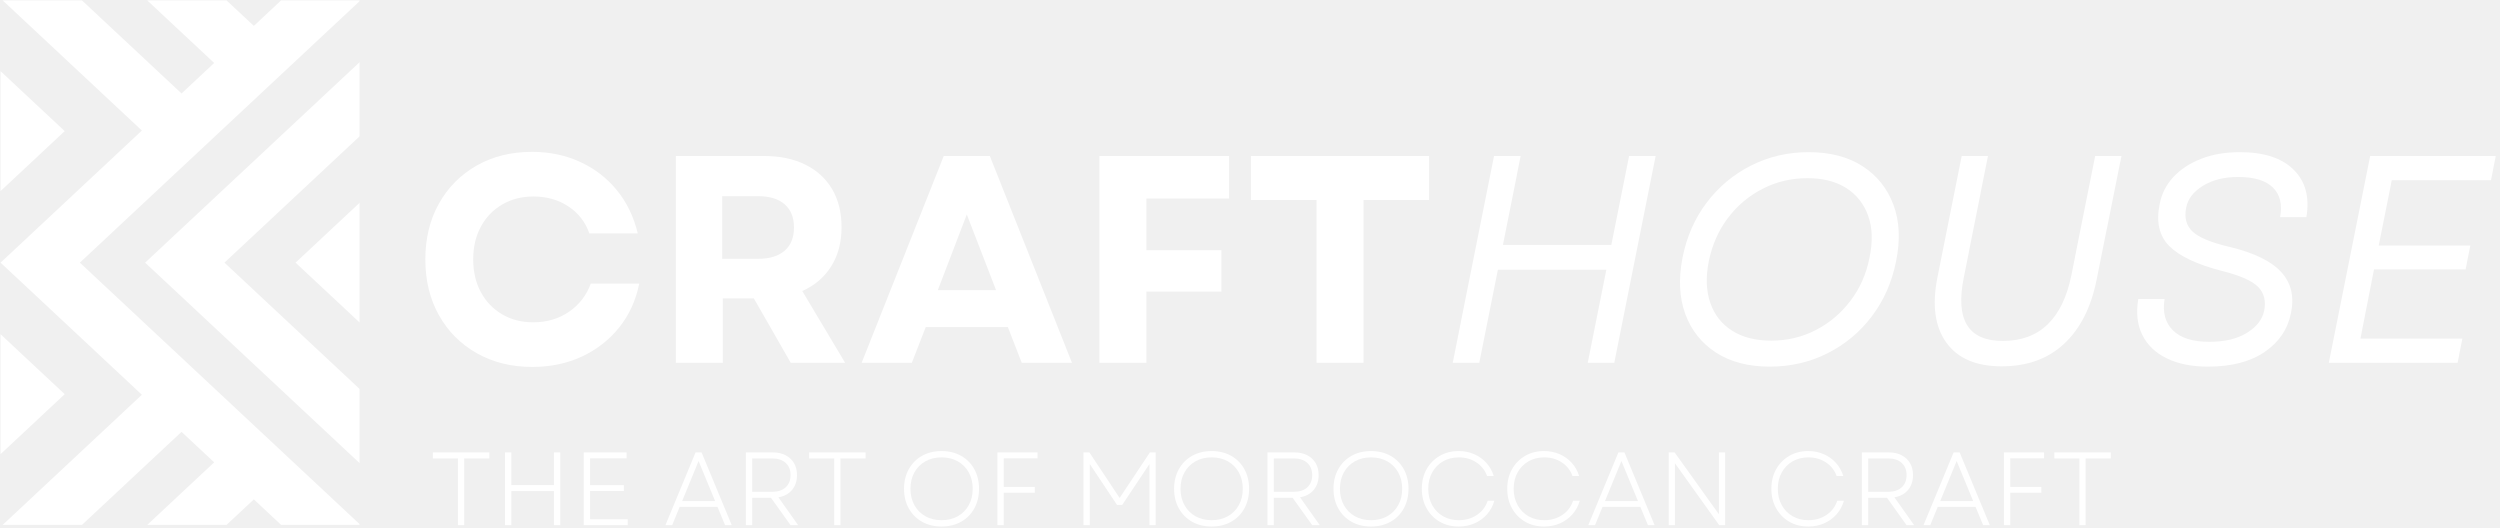
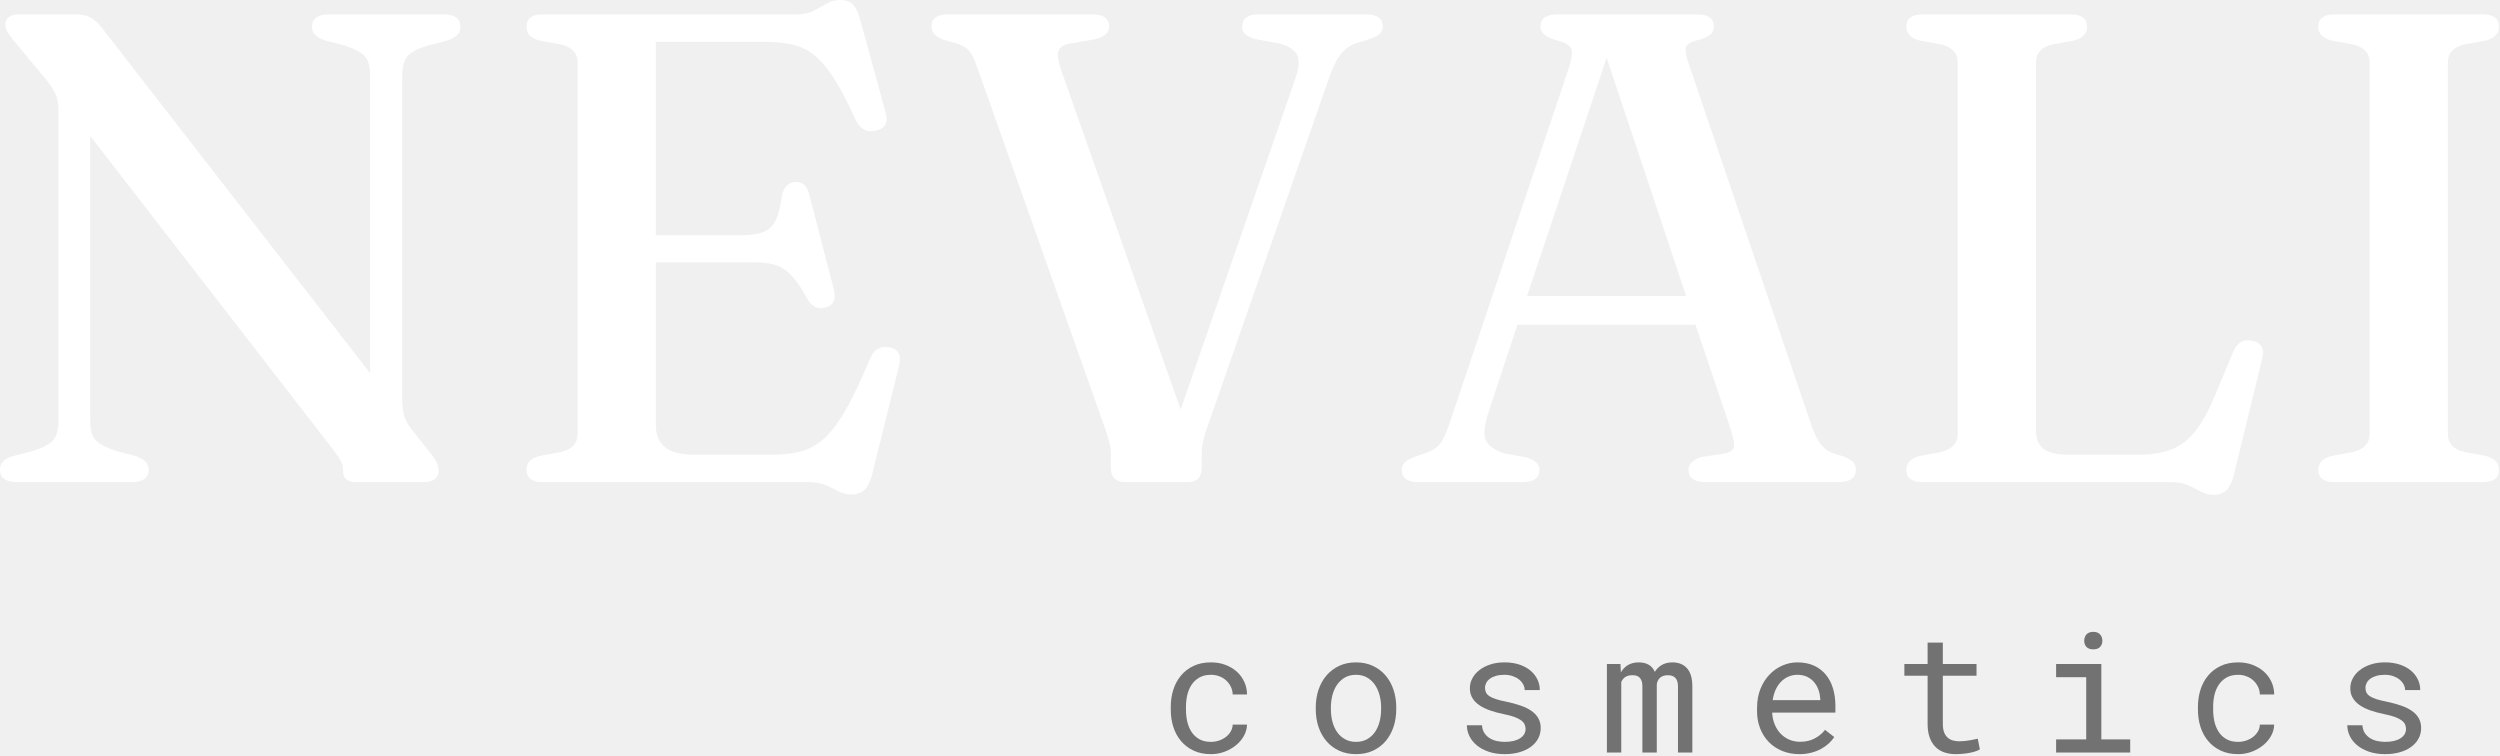
- <svg xmlns="http://www.w3.org/2000/svg" width="1383" height="292" viewBox="0 0 1383 292" fill="none">
-   <mask id="mask0_2144_1400" style="mask-type:luminance" maskUnits="userSpaceOnUse" x="227" y="25" width="1156" height="240">
-     <path d="M1382.08 25.719H227.412V264.385H1382.08V25.719Z" fill="white" />
-   </mask>
-   <g mask="url(#mask0_2144_1400)">
-     <path d="M294.465 202.987C282.908 202.987 272.663 200.456 263.736 195.383C254.804 190.315 247.83 183.315 242.82 174.383C237.804 165.456 235.299 155.164 235.299 143.508C235.299 131.841 237.804 121.544 242.82 112.612C247.83 103.685 254.778 96.685 263.653 91.612C272.538 86.544 282.757 84.008 294.299 84.008C303.992 84.008 312.867 85.862 320.924 89.57C328.992 93.279 335.778 98.508 341.278 105.258C346.778 112.008 350.617 119.961 352.799 129.112H326.007C323.825 122.794 319.955 117.815 314.403 114.174C308.846 110.523 302.413 108.695 295.111 108.695C288.679 108.695 282.929 110.169 277.861 113.112C272.804 116.044 268.861 120.128 266.028 125.362C263.195 130.586 261.778 136.633 261.778 143.508C261.778 150.372 263.195 156.419 266.028 161.654C268.861 166.878 272.783 170.961 277.799 173.904C282.809 176.836 288.528 178.299 294.945 178.299C302.471 178.299 309.059 176.372 314.715 172.508C320.382 168.633 324.413 163.435 326.82 156.904H353.611C351.762 166.169 348.059 174.258 342.507 181.174C336.95 188.091 330.054 193.461 321.82 197.279C313.596 201.081 304.476 202.987 294.465 202.987Z" fill="white" />
-     <path d="M373.877 200.695V86.299H422.731C431.45 86.299 439.023 87.882 445.439 91.049C451.867 94.205 456.825 98.726 460.314 104.611C463.799 110.486 465.544 117.518 465.544 125.695C465.544 134.085 463.632 141.299 459.814 147.34C456.007 153.382 450.674 157.934 443.814 160.986L467.523 200.695H437.439L417.023 165.07H399.856V200.695H373.877ZM399.523 143.174H419.314C425.731 143.174 430.653 141.674 434.085 138.674C437.512 135.674 439.231 131.398 439.231 125.84C439.231 120.288 437.512 116.018 434.085 113.028C430.653 110.028 425.731 108.528 419.314 108.528H399.523V143.174Z" fill="white" />
-     <path d="M476.664 200.695L522.081 86.299H547.581L593.018 200.695H565.227L557.539 180.924H512.122L504.435 200.695H476.664ZM518.81 160.486H551.018L534.831 118.653L518.81 160.486Z" fill="white" />
-     <path d="M608.201 200.695V86.299H679.93V109.84H634.18V138.424H675.68V161.32H634.18V200.695H608.201Z" fill="white" />
-     <path d="M728.311 200.695V110.653H692.02V86.299H790.561V110.653H754.29V200.695H728.311Z" fill="white" />
-     <path d="M878.328 200.695L888.62 149.215H828.641L818.349 200.695H803.641L826.516 86.299H841.224L831.432 135.486H891.391L901.203 86.299H915.911L893.036 200.695H878.328Z" fill="white" />
-     <path d="M978.982 202.82C967.217 202.82 957.326 200.236 949.316 195.07C941.316 189.893 935.649 182.778 932.316 173.736C928.993 164.695 928.482 154.294 930.774 142.528C933.066 130.976 937.529 120.814 944.17 112.049C950.821 103.273 959.024 96.434 968.774 91.528C978.524 86.627 989.113 84.174 1000.54 84.174C1012.42 84.174 1022.36 86.768 1030.36 91.945C1038.37 97.111 1044.07 104.226 1047.44 113.278C1050.83 122.32 1051.32 132.726 1048.92 144.486C1046.63 156.028 1042.16 166.189 1035.52 174.965C1028.88 183.731 1020.68 190.564 1010.92 195.465C1001.17 200.372 990.524 202.82 978.982 202.82ZM945.316 144.486C943.576 153.195 943.847 160.877 946.128 167.528C948.42 174.169 952.451 179.314 958.232 182.965C964.008 186.622 971.196 188.445 979.795 188.445C988.722 188.445 996.972 186.486 1004.54 182.57C1012.13 178.643 1018.53 173.215 1023.75 166.299C1028.99 159.382 1032.47 151.46 1034.21 142.528C1036.07 133.695 1035.83 125.986 1033.48 119.403C1031.13 112.809 1027.1 107.689 1021.38 104.049C1015.67 100.398 1008.51 98.57 999.899 98.57C990.967 98.57 982.691 100.528 975.066 104.445C967.441 108.361 961.035 113.757 955.857 120.632C950.675 127.497 947.16 135.445 945.316 144.486Z" fill="white" />
-     <path d="M1107.27 202.653C1093.21 202.653 1083.02 198.273 1076.7 189.507C1070.38 180.731 1068.74 168.715 1071.79 153.465L1085.2 86.299H1099.74L1086.35 153.632C1081.65 176.955 1088.84 188.611 1107.91 188.611C1118.15 188.611 1126.42 185.564 1132.74 179.465C1139.06 173.356 1143.42 164.361 1145.83 152.486L1159.06 86.299H1173.6L1159.87 154.611C1156.83 169.976 1150.83 181.82 1141.89 190.153C1132.96 198.486 1121.42 202.653 1107.27 202.653Z" fill="white" />
-     <path d="M1221.47 202.82C1212.54 202.82 1204.94 201.299 1198.68 198.257C1192.41 195.205 1187.89 190.872 1185.12 185.257C1182.34 179.648 1181.6 173.028 1182.91 165.403H1197.45C1196.25 172.695 1197.78 178.465 1202.03 182.715C1206.28 186.965 1212.98 189.09 1222.14 189.09C1230.73 189.09 1237.7 187.434 1243.03 184.111C1248.38 180.794 1251.54 176.731 1252.53 171.924C1253.62 166.481 1252.5 162.07 1249.18 158.695C1245.86 155.32 1239.18 152.382 1229.16 149.882C1215.33 146.288 1205.63 141.71 1200.08 136.153C1194.52 130.601 1192.72 122.919 1194.68 113.111C1195.76 107.335 1198.29 102.294 1202.26 97.986C1206.25 93.684 1211.37 90.309 1217.64 87.861C1223.9 85.403 1231.06 84.174 1239.12 84.174C1252.41 84.174 1262.33 87.419 1268.87 93.903C1275.41 100.393 1277.75 109.132 1275.89 120.132H1261.35C1262.65 113.163 1261.35 107.715 1257.43 103.799C1253.51 99.872 1247.08 97.903 1238.14 97.903C1230.4 97.903 1223.89 99.544 1218.62 102.82C1213.34 106.085 1210.26 110.111 1209.39 114.903C1208.29 120.46 1209.48 124.877 1212.97 128.153C1216.46 131.419 1223.33 134.247 1233.58 136.632C1247.08 139.898 1256.54 144.528 1261.99 150.528C1267.45 156.518 1269.25 164.028 1267.39 173.07C1265.65 182.018 1260.8 189.21 1252.85 194.653C1244.9 200.101 1234.44 202.82 1221.47 202.82Z" fill="white" />
-     <path d="M1288.3 200.695L1311.18 86.299H1380.64L1378.03 99.695H1323.12L1315.93 135.82H1366.58L1363.97 149.049H1313.3L1305.8 187.299H1362.18L1359.55 200.695H1288.3Z" fill="white" />
-   </g>
-   <path d="M253.319 290.521V253.605H239.465V250.271H270.694V253.605H256.777V290.521H253.319Z" fill="white" />
-   <path d="M306.443 290.521V271.667H282.859V290.521H279.359V250.271H282.859V268.334H306.443V250.271H309.943V290.521H306.443Z" fill="white" />
-   <path d="M322.934 290.521V250.271H346.621V253.542H326.434V268.376H345.121V271.605H326.434V287.251H347.246V290.521H322.934Z" fill="white" />
-   <path d="M368.117 290.521L384.784 250.271H388.117L404.805 290.521H401.117L396.909 280.396H375.992L371.846 290.521H368.117ZM377.367 277.188H395.596L386.451 255.042L377.367 277.188Z" fill="white" />
-   <path d="M412.609 290.521V250.271H427.505C430.224 250.271 432.578 250.792 434.568 251.834C436.568 252.865 438.12 254.308 439.234 256.167C440.344 258.032 440.901 260.245 440.901 262.813C440.901 266.146 439.974 268.896 438.13 271.063C436.297 273.23 433.786 274.579 430.609 275.105L441.526 290.521H437.339L426.526 275.396H416.109V290.521H412.609ZM416.109 272.063H427.151C430.328 272.063 432.823 271.245 434.63 269.605C436.432 267.954 437.339 265.688 437.339 262.813C437.339 259.969 436.432 257.725 434.63 256.084C432.823 254.433 430.328 253.605 427.151 253.605H416.109V272.063Z" fill="white" />
-   <path d="M461.469 290.521V253.605H447.615V250.271H478.844V253.605H464.928V290.521H461.469Z" fill="white" />
-   <path d="M520.854 291.271C516.781 291.271 513.187 290.391 510.062 288.626C506.947 286.865 504.51 284.412 502.749 281.271C500.984 278.12 500.104 274.495 500.104 270.396C500.104 266.303 500.984 262.683 502.749 259.542C504.51 256.391 506.947 253.933 510.062 252.167C513.187 250.407 516.781 249.521 520.854 249.521C524.947 249.521 528.562 250.407 531.687 252.167C534.812 253.933 537.239 256.391 538.979 259.542C540.729 262.683 541.604 266.303 541.604 270.396C541.604 274.495 540.729 278.12 538.979 281.271C537.239 284.412 534.812 286.865 531.687 288.626C528.562 290.391 524.947 291.271 520.854 291.271ZM503.666 270.396C503.666 273.813 504.395 276.834 505.854 279.459C507.312 282.084 509.333 284.126 511.916 285.584C514.499 287.042 517.479 287.771 520.854 287.771C524.27 287.771 527.27 287.042 529.854 285.584C532.437 284.126 534.458 282.084 535.916 279.459C537.374 276.834 538.104 273.813 538.104 270.396C538.104 266.954 537.374 263.928 535.916 261.313C534.458 258.704 532.437 256.667 529.854 255.209C527.27 253.751 524.27 253.021 520.854 253.021C517.479 253.021 514.499 253.751 511.916 255.209C509.333 256.667 507.312 258.704 505.854 261.313C504.395 263.928 503.666 266.954 503.666 270.396Z" fill="white" />
-   <path d="M551.777 290.521V250.271H573.965V253.542H555.277V269.355H572.465V272.584H555.277V290.521H551.777Z" fill="white" />
-   <path d="M599.375 290.521V250.271H602.646L619.375 275.459L636.125 250.271H639.333V290.521H635.875V256.709L620.813 279.313H617.938L602.875 256.709V290.521H599.375Z" fill="white" />
-   <path d="M670.256 291.271C666.183 291.271 662.589 290.391 659.464 288.626C656.35 286.865 653.912 284.412 652.152 281.271C650.386 278.12 649.506 274.495 649.506 270.396C649.506 266.303 650.386 262.683 652.152 259.542C653.912 256.391 656.35 253.933 659.464 252.167C662.589 250.407 666.183 249.521 670.256 249.521C674.35 249.521 677.964 250.407 681.089 252.167C684.214 253.933 686.641 256.391 688.381 259.542C690.131 262.683 691.006 266.303 691.006 270.396C691.006 274.495 690.131 278.12 688.381 281.271C686.641 284.412 684.214 286.865 681.089 288.626C677.964 290.391 674.35 291.271 670.256 291.271ZM653.068 270.396C653.068 273.813 653.798 276.834 655.256 279.459C656.714 282.084 658.735 284.126 661.318 285.584C663.902 287.042 666.881 287.771 670.256 287.771C673.673 287.771 676.673 287.042 679.256 285.584C681.839 284.126 683.86 282.084 685.318 279.459C686.777 276.834 687.506 273.813 687.506 270.396C687.506 266.954 686.777 263.928 685.318 261.313C683.86 258.704 681.839 256.667 679.256 255.209C676.673 253.751 673.673 253.021 670.256 253.021C666.881 253.021 663.902 253.751 661.318 255.209C658.735 256.667 656.714 258.704 655.256 261.313C653.798 263.928 653.068 266.954 653.068 270.396Z" fill="white" />
-   <path d="M701.18 290.521V250.271H716.076C718.794 250.271 721.148 250.792 723.138 251.834C725.138 252.865 726.69 254.308 727.805 256.167C728.914 258.032 729.471 260.245 729.471 262.813C729.471 266.146 728.544 268.896 726.701 271.063C724.867 273.23 722.357 274.579 719.18 275.105L730.096 290.521H725.909L715.096 275.396H704.68V290.521H701.18ZM704.68 272.063H715.721C718.898 272.063 721.393 271.245 723.201 269.605C725.003 267.954 725.909 265.688 725.909 262.813C725.909 259.969 725.003 257.725 723.201 256.084C721.393 254.433 718.898 253.605 715.721 253.605H704.68V272.063Z" fill="white" />
-   <path d="M758.438 291.271C754.365 291.271 750.771 290.391 747.646 288.626C744.531 286.865 742.094 284.412 740.333 281.271C738.568 278.12 737.688 274.495 737.688 270.396C737.688 266.303 738.568 262.683 740.333 259.542C742.094 256.391 744.531 253.933 747.646 252.167C750.771 250.407 754.365 249.521 758.438 249.521C762.531 249.521 766.146 250.407 769.271 252.167C772.396 253.933 774.823 256.391 776.563 259.542C778.313 262.683 779.188 266.303 779.188 270.396C779.188 274.495 778.313 278.12 776.563 281.271C774.823 284.412 772.396 286.865 769.271 288.626C766.146 290.391 762.531 291.271 758.438 291.271ZM741.25 270.396C741.25 273.813 741.979 276.834 743.438 279.459C744.896 282.084 746.917 284.126 749.5 285.584C752.083 287.042 755.063 287.771 758.438 287.771C761.854 287.771 764.854 287.042 767.438 285.584C770.021 284.126 772.042 282.084 773.5 279.459C774.958 276.834 775.688 273.813 775.688 270.396C775.688 266.954 774.958 263.928 773.5 261.313C772.042 258.704 770.021 256.667 767.438 255.209C764.854 253.751 761.854 253.021 758.438 253.021C755.063 253.021 752.083 253.751 749.5 255.209C746.917 256.667 744.896 258.704 743.438 261.313C741.979 263.928 741.25 266.954 741.25 270.396Z" fill="white" />
-   <path d="M806.945 291.271C802.997 291.271 799.492 290.386 796.424 288.605C793.367 286.813 790.955 284.35 789.195 281.209C787.429 278.074 786.549 274.469 786.549 270.396C786.549 266.303 787.429 262.688 789.195 259.563C790.955 256.438 793.367 253.99 796.424 252.209C799.492 250.417 802.997 249.521 806.945 249.521C810.012 249.521 812.851 250.094 815.465 251.23C818.075 252.355 820.32 253.949 822.195 256.001C824.07 258.042 825.45 260.49 826.34 263.334H822.653C821.497 260.141 819.518 257.626 816.715 255.792C813.924 253.949 810.684 253.021 807.007 253.021C803.757 253.021 800.851 253.751 798.299 255.209C795.757 256.667 793.757 258.704 792.299 261.313C790.84 263.928 790.111 266.954 790.111 270.396C790.111 273.813 790.84 276.834 792.299 279.459C793.757 282.084 795.757 284.126 798.299 285.584C800.851 287.042 803.757 287.771 807.007 287.771C810.768 287.771 814.096 286.813 816.986 284.896C819.872 282.98 821.872 280.35 822.986 277.001H826.674C825.867 279.876 824.507 282.391 822.59 284.542C820.674 286.699 818.382 288.355 815.715 289.521C813.059 290.688 810.137 291.271 806.945 291.271Z" fill="white" />
-   <path d="M854.197 291.271C850.249 291.271 846.743 290.386 843.676 288.605C840.618 286.813 838.207 284.35 836.447 281.209C834.681 278.074 833.801 274.469 833.801 270.396C833.801 266.303 834.681 262.688 836.447 259.563C838.207 256.438 840.618 253.99 843.676 252.209C846.743 250.417 850.249 249.521 854.197 249.521C857.264 249.521 860.103 250.094 862.717 251.23C865.327 252.355 867.572 253.949 869.447 256.001C871.322 258.042 872.702 260.49 873.592 263.334H869.905C868.749 260.141 866.77 257.626 863.967 255.792C861.176 253.949 857.936 253.021 854.259 253.021C851.009 253.021 848.103 253.751 845.551 255.209C843.009 256.667 841.009 258.704 839.551 261.313C838.092 263.928 837.363 266.954 837.363 270.396C837.363 273.813 838.092 276.834 839.551 279.459C841.009 282.084 843.009 284.126 845.551 285.584C848.103 287.042 851.009 287.771 854.259 287.771C858.02 287.771 861.348 286.813 864.238 284.896C867.124 282.98 869.124 280.35 870.238 277.001H873.926C873.118 279.876 871.759 282.391 869.842 284.542C867.926 286.699 865.634 288.355 862.967 289.521C860.311 290.688 857.389 291.271 854.197 291.271Z" fill="white" />
-   <path d="M878.637 290.521L895.303 250.271H898.637L915.324 290.521H911.637L907.428 280.396H886.512L882.366 290.521H878.637ZM887.887 277.188H906.116L896.97 255.042L887.887 277.188Z" fill="white" />
-   <path d="M923.127 290.521V250.271H926.398L950.898 284.48V250.271H954.356V290.521H951.064L926.564 256.251V290.521H923.127Z" fill="white" />
-   <path d="M1000.32 291.271C996.374 291.271 992.868 290.386 989.801 288.605C986.743 286.813 984.332 284.35 982.572 281.209C980.806 278.074 979.926 274.469 979.926 270.396C979.926 266.303 980.806 262.688 982.572 259.563C984.332 256.438 986.743 253.99 989.801 252.209C992.868 250.417 996.374 249.521 1000.32 249.521C1003.39 249.521 1006.23 250.094 1008.84 251.23C1011.45 252.355 1013.7 253.949 1015.57 256.001C1017.45 258.042 1018.83 260.49 1019.72 263.334H1016.03C1014.87 260.141 1012.89 257.626 1010.09 255.792C1007.3 253.949 1004.06 253.021 1000.38 253.021C997.134 253.021 994.228 253.751 991.676 255.209C989.134 256.667 987.134 258.704 985.676 261.313C984.217 263.928 983.488 266.954 983.488 270.396C983.488 273.813 984.217 276.834 985.676 279.459C987.134 282.084 989.134 284.126 991.676 285.584C994.228 287.042 997.134 287.771 1000.38 287.771C1004.14 287.771 1007.47 286.813 1010.36 284.896C1013.25 282.98 1015.25 280.35 1016.36 277.001H1020.05C1019.24 279.876 1017.88 282.391 1015.97 284.542C1014.05 286.699 1011.76 288.355 1009.09 289.521C1006.44 290.688 1003.51 291.271 1000.32 291.271Z" fill="white" />
-   <path d="M1029.99 290.521V250.271H1044.89C1047.6 250.271 1049.96 250.792 1051.95 251.834C1053.95 252.865 1055.5 254.308 1056.62 256.167C1057.72 258.032 1058.28 260.245 1058.28 262.813C1058.28 266.146 1057.35 268.896 1055.51 271.063C1053.68 273.23 1051.17 274.579 1047.99 275.105L1058.91 290.521H1054.72L1043.91 275.396H1033.49V290.521H1029.99ZM1033.49 272.063H1044.53C1047.71 272.063 1050.2 271.245 1052.01 269.605C1053.81 267.954 1054.72 265.688 1054.72 262.813C1054.72 259.969 1053.81 257.725 1052.01 256.084C1050.2 254.433 1047.71 253.605 1044.53 253.605H1033.49V272.063Z" fill="white" />
-   <path d="M1064.08 290.521L1080.75 250.271H1084.08L1100.77 290.521H1097.08L1092.87 280.396H1071.96L1067.81 290.521H1064.08ZM1073.33 277.188H1091.56L1082.42 255.042L1073.33 277.188Z" fill="white" />
-   <path d="M1108.57 290.521V250.271H1130.76V253.542H1112.07V269.355H1129.26V272.584H1112.07V290.521H1108.57Z" fill="white" />
-   <path d="M1150.31 290.521V253.605H1136.45V250.271H1167.68V253.605H1153.76V290.521H1150.31Z" fill="white" />
-   <mask id="mask1_2144_1400" style="mask-type:luminance" maskUnits="userSpaceOnUse" x="0" y="0" width="199" height="291">
-     <path d="M0 0H199V291H0V0Z" fill="white" />
-   </mask>
-   <g mask="url(#mask1_2144_1400)">
-     <path fill-rule="evenodd" clip-rule="evenodd" d="M0.297 251.24L35.792 218.058L0.297 184.886M0.297 105.709L35.792 72.532L0.297 39.36V105.709ZM81.458 0.225L91.245 9.381L118.479 34.834L100.427 51.714L45.339 0.225H1.469L11.276 9.381L78.484 72.219L11.276 135.048L0.297 145.298L11.276 155.542L78.484 218.381L11.276 281.209L1.464 290.365H45.339L100.427 238.896L118.479 255.766L91.245 281.209L81.458 290.365H125.323L140.427 276.251L155.5 290.365H199V290.016L44.177 145.298L199 0.584V0.225H155.5L140.427 14.324L125.323 0.225H81.458ZM188.448 44.199L91.245 135.048L80.276 145.298L91.245 155.542L188.448 246.402L199 256.261V215.245L124.167 145.298L199 75.35V34.339L188.448 44.199ZM199 112.12L163.5 145.298L199 178.475V112.12Z" fill="white" />
-   </g>
+ <svg xmlns="http://www.w3.org/2000/svg" width="1374" height="415" viewBox="0 0 1374 415" fill="none">
+   <path d="M81.708 258.169C81.708 262.701 78.526 264.961 72.167 264.961H9.542C3.177 264.961 0 262.701 0 258.169C0 256.461 0.521 254.997 1.562 253.773C2.604 252.539 4.469 251.497 7.167 250.648L18 247.878C23.75 246.044 27.542 243.997 29.375 241.732C31.208 239.471 32.125 235.893 32.125 231.003V60.961C32.125 58.518 31.906 56.409 31.479 54.628C31.062 52.852 30.234 50.93 29 48.857C27.776 46.773 25.88 44.263 23.312 41.315L7.167 21.857C5.568 19.773 4.464 18.159 3.854 17.003C3.24 15.836 2.938 14.638 2.938 13.398C2.938 11.69 3.609 10.352 4.958 9.378C6.302 8.393 8.021 7.898 10.104 7.898H41.688C44.865 7.898 47.526 8.456 49.667 9.565C51.802 10.664 54.042 12.742 56.375 15.794L203.438 205.107V41.878C203.438 36.977 202.547 33.43 200.771 31.232C199.005 29.023 195.188 26.94 189.313 24.982L178.646 22.232C175.964 21.247 174.104 20.18 173.063 19.023C172.021 17.857 171.5 16.414 171.5 14.69C171.5 10.164 174.677 7.898 181.042 7.898H243.646C249.896 7.898 253.021 10.164 253.021 14.69C253.021 16.414 252.526 17.857 251.542 19.023C250.568 20.18 248.734 21.247 246.042 22.232L235.208 24.982C229.583 26.69 225.818 28.68 223.917 30.94C222.01 33.206 221.063 36.852 221.063 41.878V219.232C221.063 222.789 221.396 225.794 222.063 228.253C222.74 230.701 223.88 232.956 225.479 235.023L236.854 249.357C238.698 251.805 239.865 253.669 240.354 254.961C240.839 256.242 241.083 257.555 241.083 258.898C241.083 260.622 240.406 262.065 239.063 263.232C237.714 264.388 235.755 264.961 233.188 264.961H195.917C191.01 264.961 188.563 263.003 188.563 259.086C188.563 257.742 188.438 256.544 188.188 255.503C187.948 254.461 187.313 253.148 186.271 251.565C185.229 249.971 183.609 247.763 181.417 244.94L49.583 74.732V231.003C49.583 234.185 49.943 236.784 50.667 238.794C51.401 240.81 52.812 242.492 54.896 243.836C56.979 245.185 59.979 246.534 63.896 247.878L74.542 250.648C77.234 251.622 79.104 252.69 80.146 253.857C81.188 255.023 81.708 256.461 81.708 258.169Z" fill="white" />
+   <path d="M289.383 14.688C289.383 10.162 292.383 7.896 298.383 7.896H437.737C441.654 7.896 444.862 7.224 447.362 5.875C449.872 4.531 452.237 3.219 454.445 1.938C456.654 0.646 459.159 0 461.966 0C464.909 0 467.174 0.828 468.758 2.479C470.352 4.135 471.643 6.792 472.633 10.458L486.758 61.875C488.227 67.016 486.701 70.26 482.174 71.604C476.909 73.203 472.93 71.307 470.237 65.917C466.07 56.615 462.18 49.12 458.57 43.438C454.956 37.745 451.346 33.432 447.737 30.5C444.122 27.557 440.081 25.562 435.612 24.521C431.154 23.479 425.924 22.958 419.924 22.958H360.445V129.271H407.799C412.826 129.271 416.805 128.661 419.737 127.438C422.68 126.219 424.883 124.078 426.341 121.021C427.81 117.953 428.914 113.661 429.654 108.146C430.513 103.135 432.904 100.438 436.82 100.063C440.862 99.703 443.492 101.911 444.716 106.688L458.299 159.188C459.518 164.453 458.112 167.703 454.07 168.938C449.789 170.161 446.43 168.75 443.987 164.708C440.914 159.073 438.06 154.786 435.424 151.854C432.799 148.911 429.862 146.891 426.612 145.792C423.372 144.698 419.31 144.146 414.424 144.146H360.445V233.563C360.445 244.453 367.299 249.896 381.008 249.896H425.258C431.133 249.896 436.362 249.224 440.945 247.875C445.539 246.531 449.799 243.995 453.716 240.271C457.633 236.536 461.549 231.146 465.466 224.104C469.383 217.063 473.727 207.854 478.508 196.479C480.466 192.063 483.706 190.161 488.237 190.771C493.622 191.51 495.581 194.938 494.112 201.063L479.237 261.104C478.247 264.771 476.904 267.458 475.195 269.167C473.487 270.885 471.034 271.75 467.841 271.75C465.393 271.75 463.07 271.167 460.862 270C458.664 268.844 456.284 267.714 453.716 266.604C451.143 265.505 448.018 264.958 444.341 264.958H298.383C292.383 264.958 289.383 262.698 289.383 258.167C289.383 256.333 289.904 254.807 290.945 253.583C291.987 252.349 293.789 251.37 296.362 250.646L308.299 248.438C314.409 246.969 317.466 243.661 317.466 238.521V34.333C317.466 29.198 314.409 25.891 308.299 24.417L296.362 22.229C293.789 21.495 291.987 20.516 290.945 19.292C289.904 18.057 289.383 16.521 289.383 14.688Z" fill="white" />
+   <path d="M682.685 14.69C682.685 10.164 685.737 7.898 691.852 7.898H750.435C753.862 7.898 756.31 8.482 757.768 9.648C759.237 10.815 759.977 12.435 759.977 14.503C759.977 16.102 759.456 17.419 758.414 18.461C757.372 19.503 755.445 20.513 752.643 21.482L744.935 23.878C741.503 25.227 738.685 27.372 736.477 30.315C734.268 33.247 732.065 37.956 729.872 44.44L663.956 233.565C662.732 236.997 661.841 239.878 661.289 242.211C660.732 244.534 660.456 246.914 660.456 249.357V257.065C660.456 262.331 657.883 264.961 652.747 264.961H618.602C613.211 264.961 610.518 262.268 610.518 256.878V249.169C610.518 247.086 610.237 245.039 609.685 243.023C609.143 240.997 608.378 238.518 607.393 235.586L536.331 34.898C535.107 31.596 533.794 29.18 532.393 27.648C530.987 26.107 528.997 24.914 526.414 24.065L518.539 21.857C514.122 20.148 511.914 17.763 511.914 14.69C511.914 10.164 515.039 7.898 521.289 7.898H600.247C606.482 7.898 609.602 10.164 609.602 14.69C609.602 17.872 607.148 20.138 602.247 21.482L587.393 24.065C584.195 24.805 582.294 26.18 581.685 28.19C581.07 30.206 581.565 33.602 583.164 38.378L648.893 225.107L711.872 43.336C713.831 37.711 714.227 33.461 713.06 30.586C711.904 27.701 708.633 25.461 703.247 23.878L689.852 21.482C687.518 20.747 685.737 19.893 684.518 18.919C683.294 17.935 682.685 16.523 682.685 14.69Z" fill="white" />
+   <path d="M846.095 258.169C846.095 262.701 842.975 264.961 836.741 264.961H779.824C773.574 264.961 770.449 262.763 770.449 258.357C770.449 256.763 770.908 255.44 771.824 254.398C772.741 253.357 774.543 252.289 777.241 251.19L784.22 248.794C786.663 247.826 788.621 246.664 790.095 245.315C791.564 243.971 792.876 242.013 794.033 239.44C795.199 236.872 796.517 233.326 797.991 228.794L862.616 36.169C863.96 31.768 864.267 28.622 863.533 26.732C862.809 24.831 860.241 23.331 855.824 22.232C852.408 21.247 850.022 20.143 848.678 18.919C847.329 17.701 846.658 16.227 846.658 14.503C846.658 10.102 849.835 7.898 856.199 7.898H932.408C938.767 7.898 941.949 10.044 941.949 14.336C941.949 16.294 941.272 17.857 939.928 19.023C938.579 20.18 936.314 21.185 933.137 22.044C929.579 22.893 927.46 24.055 926.783 25.523C926.116 26.997 926.335 29.513 927.449 33.065L995.553 233.753C997.272 238.768 999.23 242.534 1001.43 245.044C1003.64 247.544 1006.94 249.289 1011.35 250.273C1014.77 251.372 1017.07 252.503 1018.24 253.669C1019.41 254.836 1019.99 256.336 1019.99 258.169C1019.99 262.701 1016.8 264.961 1010.43 264.961H937.366C931.116 264.961 927.991 262.701 927.991 258.169C927.991 254.992 930.376 252.664 935.158 251.19L948.199 249.169C951.376 248.435 952.996 247.06 953.053 245.044C953.105 243.018 952.408 239.742 950.949 235.211L931.845 178.482H833.991L818.012 226.773C815.803 233.513 815.283 238.44 816.449 241.565C817.616 244.68 821.012 247.211 826.637 249.169L838.928 251.378C843.704 252.852 846.095 255.117 846.095 258.169ZM839.303 162.69H926.699L883.012 31.773L839.303 162.69Z" fill="white" />
+   <path d="M1140.06 22.232L1127.96 24.419C1121.96 25.893 1118.96 29.201 1118.96 34.336V236.878C1118.96 241.409 1120.39 244.711 1123.27 246.794C1126.14 248.867 1130.58 249.898 1136.58 249.898H1175.14C1182.24 249.898 1188.23 248.982 1193.12 247.148C1198.02 245.315 1202.37 242.076 1206.17 237.419C1209.96 232.768 1213.63 226.221 1217.19 217.773L1227.48 193.169C1229.55 188.268 1232.97 186.31 1237.75 187.294C1242.88 188.268 1244.72 191.638 1243.25 197.398L1227.64 261.294C1226.67 265.086 1225.32 267.805 1223.6 269.461C1221.89 271.112 1219.51 271.94 1216.46 271.94C1214 271.94 1211.73 271.357 1209.64 270.19C1207.57 269.023 1205.22 267.857 1202.58 266.69C1199.96 265.534 1196.69 264.961 1192.77 264.961H1056.89C1050.77 264.961 1047.71 262.701 1047.71 258.169C1047.71 254.492 1050.09 251.982 1054.87 250.648L1066.81 248.44C1072.92 246.846 1075.98 243.539 1075.98 238.523V34.336C1075.98 29.201 1072.92 25.893 1066.81 24.419L1054.87 22.232C1050.09 20.888 1047.71 18.372 1047.71 14.69C1047.71 10.164 1050.77 7.898 1056.89 7.898H1138.04C1144.04 7.898 1147.04 10.164 1147.04 14.69C1147.04 18.372 1144.71 20.888 1140.06 22.232Z" fill="white" />
+   <path d="M1345.36 238.523C1345.36 243.664 1348.36 246.971 1354.36 248.44L1366.46 250.648C1371.11 251.982 1373.44 254.492 1373.44 258.169C1373.44 262.701 1370.44 264.961 1364.44 264.961H1283.29C1277.17 264.961 1274.11 262.701 1274.11 258.169C1274.11 254.492 1276.49 251.982 1281.27 250.648L1293.21 248.44C1299.32 246.846 1302.38 243.539 1302.38 238.523V34.336C1302.38 29.201 1299.32 25.893 1293.21 24.419L1281.27 22.232C1276.49 20.888 1274.11 18.372 1274.11 14.69C1274.11 10.164 1277.17 7.898 1283.29 7.898H1364.44C1370.44 7.898 1373.44 10.164 1373.44 14.69C1373.44 18.372 1371.11 20.888 1366.46 22.232L1354.36 24.419C1348.36 25.893 1345.36 29.201 1345.36 34.336V238.523Z" fill="white" />
+   <path d="M665.565 407.727C667.065 407.727 668.523 407.492 669.94 407.018C671.367 406.534 672.638 405.867 673.753 405.018C674.862 404.159 675.753 403.154 676.419 401.997C677.096 400.846 677.451 399.596 677.482 398.247H685.357C685.315 400.414 684.742 402.477 683.648 404.435C682.565 406.393 681.107 408.117 679.273 409.602C677.451 411.091 675.357 412.279 672.982 413.164C670.617 414.039 668.148 414.477 665.565 414.477C661.883 414.477 658.659 413.815 655.898 412.497C653.148 411.18 650.846 409.409 649.003 407.185C647.154 404.951 645.763 402.372 644.836 399.456C643.919 396.529 643.461 393.445 643.461 390.206V388.31C643.461 385.102 643.919 382.034 644.836 379.102C645.763 376.174 647.154 373.591 649.003 371.352C650.846 369.117 653.148 367.341 655.898 366.018C658.659 364.701 661.883 364.039 665.565 364.039C668.44 364.039 671.086 364.497 673.503 365.414C675.919 366.331 678.003 367.576 679.753 369.143C681.503 370.716 682.867 372.581 683.857 374.747C684.857 376.904 685.357 379.206 685.357 381.664H677.482C677.451 380.195 677.128 378.81 676.503 377.518C675.888 376.216 675.055 375.07 674.003 374.081C672.961 373.081 671.711 372.299 670.253 371.727C668.805 371.159 667.242 370.872 665.565 370.872C662.992 370.872 660.826 371.393 659.065 372.435C657.315 373.466 655.898 374.81 654.815 376.477C653.742 378.143 652.971 380.013 652.503 382.081C652.044 384.138 651.815 386.216 651.815 388.31V390.206C651.815 392.331 652.044 394.435 652.503 396.518C652.971 398.602 653.737 400.477 654.794 402.143C655.862 403.81 657.273 405.159 659.023 406.185C660.773 407.216 662.951 407.727 665.565 407.727Z" fill="#727272" />
+   <path d="M723.148 388.81C723.148 385.31 723.654 382.055 724.669 379.039C725.695 376.029 727.159 373.414 729.065 371.206C730.966 368.987 733.279 367.237 736.003 365.956C738.737 364.68 741.815 364.039 745.232 364.039C748.674 364.039 751.763 364.68 754.503 365.956C757.253 367.237 759.576 368.987 761.482 371.206C763.383 373.414 764.841 376.029 765.857 379.039C766.867 382.055 767.378 385.31 767.378 388.81V389.81C767.378 393.31 766.867 396.56 765.857 399.56C764.841 402.56 763.383 405.174 761.482 407.393C759.576 409.602 757.258 411.341 754.523 412.602C751.799 413.852 748.732 414.477 745.315 414.477C741.867 414.477 738.773 413.852 736.023 412.602C733.284 411.341 730.966 409.602 729.065 407.393C727.159 405.174 725.695 402.56 724.669 399.56C723.654 396.56 723.148 393.31 723.148 389.81V388.81ZM731.461 389.81C731.461 392.201 731.742 394.487 732.315 396.664C732.883 398.831 733.742 400.742 734.898 402.393C736.065 404.034 737.513 405.331 739.253 406.289C740.987 407.247 743.008 407.727 745.315 407.727C747.591 407.727 749.591 407.247 751.315 406.289C753.034 405.331 754.471 404.034 755.628 402.393C756.779 400.742 757.638 398.831 758.211 396.664C758.779 394.487 759.065 392.201 759.065 389.81V388.81C759.065 386.451 758.773 384.185 758.19 382.018C757.607 379.841 756.737 377.924 755.586 376.268C754.43 374.617 752.992 373.305 751.273 372.331C749.549 371.362 747.534 370.872 745.232 370.872C742.924 370.872 740.919 371.362 739.211 372.331C737.503 373.305 736.065 374.617 734.898 376.268C733.742 377.924 732.883 379.841 732.315 382.018C731.742 384.185 731.461 386.451 731.461 388.81V389.81Z" fill="#727272" />
+   <path d="M838.462 400.685C838.462 399.701 838.264 398.81 837.879 398.018C837.488 397.216 836.827 396.487 835.9 395.831C834.967 395.164 833.738 394.555 832.212 393.997C830.681 393.445 828.78 392.945 826.504 392.497C823.712 391.93 821.171 391.242 818.879 390.435C816.587 389.633 814.618 388.664 812.983 387.539C811.358 386.414 810.092 385.096 809.191 383.581C808.285 382.07 807.837 380.305 807.837 378.289C807.837 376.32 808.301 374.471 809.233 372.747C810.16 371.029 811.467 369.518 813.15 368.227C814.827 366.935 816.827 365.914 819.15 365.164C821.467 364.414 824.025 364.039 826.816 364.039C829.816 364.039 832.509 364.43 834.9 365.206C837.301 365.987 839.342 367.07 841.025 368.456C842.702 369.831 843.993 371.445 844.9 373.289C845.816 375.122 846.275 377.112 846.275 379.247H837.962C837.962 378.195 837.691 377.164 837.15 376.164C836.608 375.154 835.858 374.258 834.9 373.477C833.941 372.701 832.78 372.076 831.421 371.602C830.056 371.117 828.525 370.872 826.816 370.872C825.051 370.872 823.504 371.07 822.171 371.456C820.837 371.846 819.723 372.372 818.837 373.039C817.947 373.695 817.28 374.456 816.837 375.331C816.389 376.195 816.171 377.091 816.171 378.018C816.171 378.977 816.342 379.831 816.691 380.581C817.051 381.331 817.676 382.008 818.566 382.602C819.452 383.201 820.634 383.742 822.108 384.227C823.592 384.716 825.473 385.18 827.754 385.622C830.754 386.247 833.431 386.977 835.796 387.81C838.171 388.633 840.16 389.617 841.775 390.768C843.4 391.924 844.634 393.263 845.483 394.789C846.342 396.32 846.775 398.091 846.775 400.102C846.775 402.258 846.285 404.221 845.316 405.997C844.342 407.763 842.983 409.279 841.233 410.539C839.493 411.789 837.41 412.763 834.983 413.456C832.566 414.133 829.921 414.477 827.046 414.477C823.738 414.477 820.796 414.039 818.212 413.164C815.639 412.279 813.467 411.112 811.691 409.664C809.91 408.206 808.551 406.518 807.608 404.602C806.66 402.674 806.191 400.674 806.191 398.602H814.504C814.613 400.31 815.066 401.758 815.858 402.935C816.66 404.102 817.655 405.049 818.837 405.768C820.014 406.477 821.322 406.987 822.754 407.289C824.197 407.581 825.629 407.727 827.046 407.727C830.546 407.727 833.316 407.091 835.358 405.81C837.4 404.518 838.431 402.81 838.462 400.685Z" fill="#727272" />
+   <path d="M890.611 364.935L890.84 369.518C891.824 367.81 893.116 366.477 894.715 365.518C896.324 364.56 898.267 364.07 900.548 364.039C905.007 364.039 907.986 365.779 909.486 369.247C910.444 367.695 911.704 366.445 913.277 365.497C914.861 364.555 916.777 364.07 919.027 364.039C922.579 364.039 925.319 365.138 927.236 367.331C929.152 369.513 930.111 372.826 930.111 377.268V413.581H922.215V377.164C922.215 373.096 920.34 371.076 916.59 371.102C915.6 371.102 914.746 371.242 914.027 371.518C913.303 371.784 912.699 372.154 912.215 372.622C911.741 373.081 911.366 373.617 911.09 374.227C910.824 374.841 910.652 375.477 910.569 376.143V413.581H902.652V377.122C902.652 375.18 902.215 373.685 901.34 372.643C900.475 371.591 899.1 371.076 897.215 371.102C895.475 371.102 894.132 371.451 893.173 372.143C892.215 372.826 891.507 373.737 891.048 374.872V413.581H883.152V364.935H890.611Z" fill="#727272" />
+   <path d="M988.926 414.477C985.509 414.477 982.368 413.893 979.509 412.727C976.645 411.56 974.197 409.93 972.155 407.831C970.113 405.737 968.52 403.247 967.384 400.372C966.243 397.487 965.676 394.352 965.676 390.977V389.081C965.676 385.154 966.306 381.638 967.572 378.539C968.832 375.445 970.499 372.826 972.572 370.685C974.655 368.534 977.02 366.888 979.676 365.747C982.327 364.612 985.051 364.039 987.842 364.039C991.342 364.039 994.405 364.654 997.03 365.872C999.655 367.081 1001.83 368.763 1003.57 370.914C1005.31 373.055 1006.6 375.576 1007.45 378.477C1008.31 381.383 1008.74 384.529 1008.74 387.914V391.643H973.988C974.082 393.867 974.514 395.951 975.28 397.893C976.04 399.841 977.092 401.539 978.426 402.997C979.759 404.456 981.353 405.602 983.217 406.435C985.077 407.268 987.124 407.685 989.363 407.685C992.332 407.685 994.973 407.091 997.28 405.893C999.582 404.701 1001.5 403.112 1003.03 401.122L1008.11 405.081C1007.31 406.32 1006.29 407.497 1005.07 408.622C1003.86 409.737 1002.46 410.727 1000.86 411.602C999.28 412.477 997.478 413.174 995.467 413.685C993.467 414.211 991.285 414.477 988.926 414.477ZM987.842 370.872C986.16 370.872 984.572 371.185 983.072 371.81C981.572 372.424 980.223 373.32 979.03 374.497C977.832 375.68 976.822 377.133 975.988 378.852C975.165 380.576 974.592 382.56 974.259 384.81H1000.43V384.185C1000.34 382.56 1000.04 380.956 999.509 379.372C998.978 377.789 998.202 376.367 997.176 375.102C996.16 373.841 994.884 372.82 993.342 372.039C991.801 371.263 989.967 370.872 987.842 370.872Z" fill="#727272" />
+   <path d="M1067.78 353.164V364.935H1086.3V371.372H1067.78V397.81C1067.78 399.701 1068.02 401.263 1068.49 402.497C1068.98 403.721 1069.64 404.701 1070.47 405.435C1071.3 406.159 1072.27 406.674 1073.37 406.977C1074.46 407.268 1075.62 407.414 1076.85 407.414C1077.75 407.414 1078.68 407.367 1079.64 407.268C1080.6 407.159 1081.53 407.034 1082.45 406.893C1083.37 406.742 1084.22 406.581 1085.01 406.414C1085.8 406.247 1086.45 406.102 1086.97 405.977L1088.14 411.872C1087.44 412.289 1086.6 412.659 1085.62 412.977C1084.63 413.299 1083.55 413.57 1082.39 413.789C1081.22 414.008 1079.98 414.174 1078.68 414.289C1077.37 414.414 1076.07 414.477 1074.78 414.477C1072.63 414.477 1070.62 414.169 1068.74 413.56C1066.87 412.951 1065.24 411.977 1063.87 410.643C1062.49 409.31 1061.4 407.591 1060.6 405.477C1059.8 403.352 1059.41 400.799 1059.41 397.81V371.372H1046.64V364.935H1059.41V353.164H1067.78Z" fill="#727272" />
+   <path d="M1130.04 364.932H1154.89V406.391H1170.76V413.578H1130.04V406.391H1146.58V372.182H1130.04V364.932ZM1145.49 352.182C1145.49 350.797 1145.9 349.63 1146.72 348.682C1147.56 347.74 1148.81 347.266 1150.49 347.266C1152.13 347.266 1153.37 347.74 1154.2 348.682C1155.05 349.63 1155.47 350.797 1155.47 352.182C1155.47 353.531 1155.05 354.656 1154.2 355.557C1153.37 356.448 1152.13 356.891 1150.49 356.891C1148.81 356.891 1147.56 356.448 1146.72 355.557C1145.9 354.656 1145.49 353.531 1145.49 352.182Z" fill="#727272" />
+   <path d="M1230.1 407.727C1231.6 407.727 1233.05 407.492 1234.47 407.018C1235.9 406.534 1237.17 405.867 1238.28 405.018C1239.39 404.159 1240.28 403.154 1240.95 401.997C1241.63 400.846 1241.98 399.596 1242.01 398.247H1249.89C1249.85 400.414 1249.27 402.477 1248.18 404.435C1247.1 406.393 1245.64 408.117 1243.8 409.602C1241.98 411.091 1239.89 412.279 1237.51 413.164C1235.15 414.039 1232.68 414.477 1230.1 414.477C1226.41 414.477 1223.19 413.815 1220.43 412.497C1217.68 411.18 1215.38 409.409 1213.53 407.185C1211.68 404.951 1210.29 402.372 1209.37 399.456C1208.45 396.529 1207.99 393.445 1207.99 390.206V388.31C1207.99 385.102 1208.45 382.034 1209.37 379.102C1210.29 376.174 1211.68 373.591 1213.53 371.352C1215.38 369.117 1217.68 367.341 1220.43 366.018C1223.19 364.701 1226.41 364.039 1230.1 364.039C1232.97 364.039 1235.62 364.497 1238.03 365.414C1240.45 366.331 1242.53 367.576 1244.28 369.143C1246.03 370.716 1247.4 372.581 1248.39 374.747C1249.39 376.904 1249.89 379.206 1249.89 381.664H1242.01C1241.98 380.195 1241.66 378.81 1241.03 377.518C1240.42 376.216 1239.59 375.07 1238.53 374.081C1237.49 373.081 1236.24 372.299 1234.78 371.727C1233.34 371.159 1231.77 370.872 1230.1 370.872C1227.52 370.872 1225.36 371.393 1223.6 372.435C1221.85 373.466 1220.43 374.81 1219.35 376.477C1218.27 378.143 1217.5 380.013 1217.03 382.081C1216.58 384.138 1216.35 386.216 1216.35 388.31V390.206C1216.35 392.331 1216.58 394.435 1217.03 396.518C1217.5 398.602 1218.27 400.477 1219.33 402.143C1220.39 403.81 1221.8 405.159 1223.55 406.185C1225.3 407.216 1227.48 407.727 1230.1 407.727Z" fill="#727272" />
+   <path d="M1322.35 400.685C1322.35 399.701 1322.15 398.81 1321.77 398.018C1321.38 397.216 1320.71 396.487 1319.79 395.831C1318.85 395.164 1317.63 394.555 1316.1 393.997C1314.57 393.445 1312.67 392.945 1310.39 392.497C1307.6 391.93 1305.06 391.242 1302.77 390.435C1300.47 389.633 1298.51 388.664 1296.87 387.539C1295.24 386.414 1293.98 385.096 1293.08 383.581C1292.17 382.07 1291.72 380.305 1291.72 378.289C1291.72 376.32 1292.19 374.471 1293.12 372.747C1294.05 371.029 1295.35 369.518 1297.04 368.227C1298.71 366.935 1300.71 365.914 1303.04 365.164C1305.35 364.414 1307.91 364.039 1310.7 364.039C1313.7 364.039 1316.4 364.43 1318.79 365.206C1321.19 365.987 1323.23 367.07 1324.91 368.456C1326.59 369.831 1327.88 371.445 1328.79 373.289C1329.7 375.122 1330.16 377.112 1330.16 379.247H1321.85C1321.85 378.195 1321.58 377.164 1321.04 376.164C1320.49 375.154 1319.74 374.258 1318.79 373.477C1317.83 372.701 1316.67 372.076 1315.31 371.602C1313.94 371.117 1312.41 370.872 1310.7 370.872C1308.94 370.872 1307.39 371.07 1306.06 371.456C1304.72 371.846 1303.61 372.372 1302.72 373.039C1301.83 373.695 1301.17 374.456 1300.72 375.331C1300.28 376.195 1300.06 377.091 1300.06 378.018C1300.06 378.977 1300.23 379.831 1300.58 380.581C1300.94 381.331 1301.56 382.008 1302.45 382.602C1303.34 383.201 1304.52 383.742 1305.99 384.227C1307.48 384.716 1309.36 385.18 1311.64 385.622C1314.64 386.247 1317.32 386.977 1319.68 387.81C1322.06 388.633 1324.05 389.617 1325.66 390.768C1327.29 391.924 1328.52 393.263 1329.37 394.789C1330.23 396.32 1330.66 398.091 1330.66 400.102C1330.66 402.258 1330.17 404.221 1329.2 405.997C1328.23 407.763 1326.87 409.279 1325.12 410.539C1323.38 411.789 1321.3 412.763 1318.87 413.456C1316.45 414.133 1313.81 414.477 1310.93 414.477C1307.63 414.477 1304.68 414.039 1302.1 413.164C1299.53 412.279 1297.35 411.112 1295.58 409.664C1293.8 408.206 1292.44 406.518 1291.49 404.602C1290.55 402.674 1290.08 400.674 1290.08 398.602H1298.39C1298.5 400.31 1298.95 401.758 1299.74 402.935C1300.55 404.102 1301.54 405.049 1302.72 405.768C1303.9 406.477 1305.21 406.987 1306.64 407.289C1308.08 407.581 1309.52 407.727 1310.93 407.727C1314.43 407.727 1317.2 407.091 1319.24 405.81C1321.29 404.518 1322.32 402.81 1322.35 400.685Z" fill="#727272" />
</svg>
